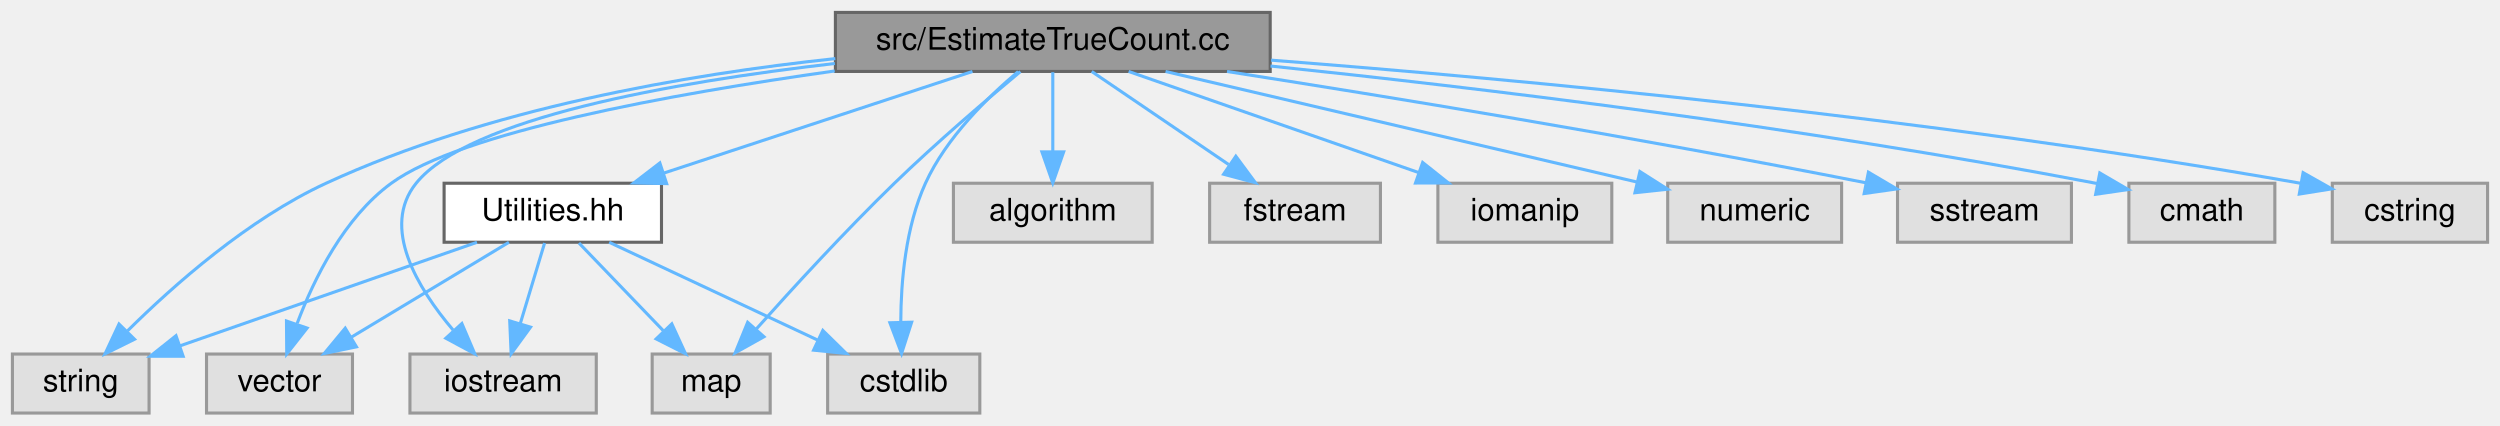
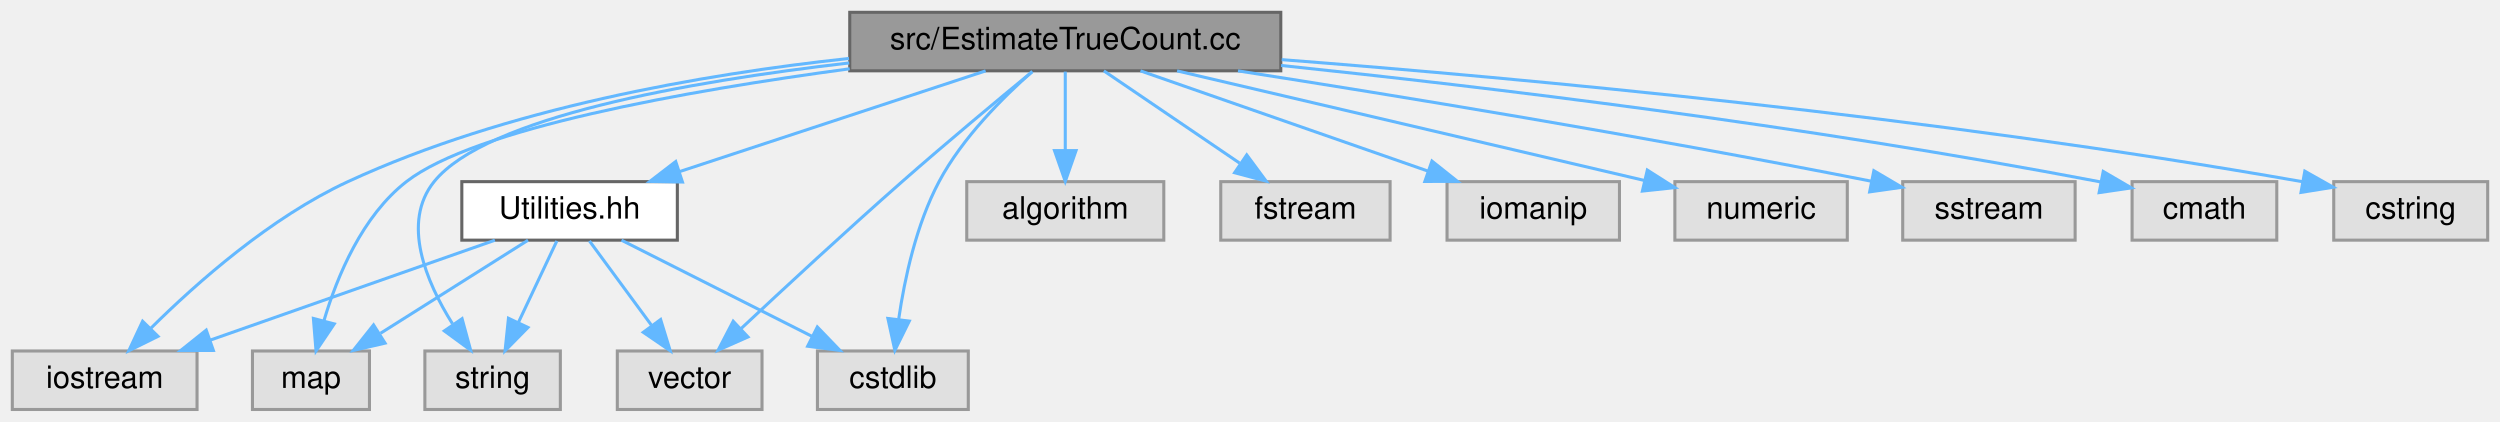
- <svg xmlns="http://www.w3.org/2000/svg" xmlns:xlink="http://www.w3.org/1999/xlink" width="805pt" height="137pt" viewBox="0.00 0.00 805.00 137.00">
+ <svg xmlns="http://www.w3.org/2000/svg" xmlns:xlink="http://www.w3.org/1999/xlink" width="812pt" height="137pt" viewBox="0.00 0.00 812.00 137.00">
  <g id="graph0" class="graph" transform="scale(1 1) rotate(0) translate(4 133)">
    <g id="Node000001" class="node">
      <g id="a_Node000001">
        <a xlink:title=" ">
-           <polygon fill="#999999" stroke="#666666" points="405,-129 265,-129 265,-110 405,-110 405,-129" />
-           <text text-anchor="middle" x="335" y="-117" font-family="Helvetica,sans-Serif" font-size="10.00">src/EstimateTrueCount.cc</text>
+           <polygon fill="#999999" stroke="#666666" points="412,-129 272,-129 272,-110 412,-110 412,-129" />
+           <text text-anchor="middle" x="342" y="-117" font-family="Helvetica,sans-Serif" font-size="10.00">src/EstimateTrueCount.cc</text>
        </a>
      </g>
    </g>
    <g id="Node000002" class="node">
      <g id="a_Node000002">
-         <a xlink:href="Utilities_8hh.html" target="_top" xlink:title=" ">
-           <polygon fill="white" stroke="#666666" points="209,-74 139,-74 139,-55 209,-55 209,-74" />
-           <text text-anchor="middle" x="174" y="-62" font-family="Helvetica,sans-Serif" font-size="10.00">Utilities.hh</text>
+         <a xlink:href="Utilities_8hh.html" target="_top" xlink:title="Utility functions for NGS sequence processing and DNA manipulation.">
+           <polygon fill="white" stroke="#666666" points="216,-74 146,-74 146,-55 216,-55 216,-74" />
+           <text text-anchor="middle" x="181" y="-62" font-family="Helvetica,sans-Serif" font-size="10.00">Utilities.hh</text>
        </a>
      </g>
    </g>
    <g id="edge1_Node000001_Node000002" class="edge">
      <g id="a_edge1_Node000001_Node000002">
        <a xlink:title=" ">
-           <path fill="none" stroke="#63b8ff" d="M309.13,-109.98C282.22,-101.13 239.88,-87.19 209.77,-77.28" />
-           <polygon fill="#63b8ff" stroke="#63b8ff" points="210.66,-73.88 200.07,-74.08 208.47,-80.53 210.66,-73.88" />
+           <path fill="none" stroke="#63b8ff" d="M316.13,-109.98C289.22,-101.13 246.88,-87.19 216.77,-77.28" />
+           <polygon fill="#63b8ff" stroke="#63b8ff" points="217.66,-73.88 207.07,-74.08 215.47,-80.53 217.66,-73.88" />
        </a>
      </g>
    </g>
    <g id="Node000003" class="node">
      <g id="a_Node000003">
        <a xlink:title=" ">
-           <polygon fill="#e0e0e0" stroke="#999999" points="44,-19 0,-19 0,0 44,0 44,-19" />
-           <text text-anchor="middle" x="22" y="-7" font-family="Helvetica,sans-Serif" font-size="10.00">string</text>
-         </a>
-       </g>
-     </g>
-     <g id="edge14_Node000001_Node000003" class="edge">
-       <g id="a_edge14_Node000001_Node000003">
-         <a xlink:title=" ">
-           <path fill="none" stroke="#63b8ff" d="M264.97,-114.13C216.99,-109.02 152.91,-97.96 101,-74 75.93,-62.43 51.91,-41.18 37.07,-26.47" />
-           <polygon fill="#63b8ff" stroke="#63b8ff" points="39.32,-23.76 29.82,-19.07 34.32,-28.66 39.32,-23.76" />
+           <polygon fill="#e0e0e0" stroke="#999999" points="60,-19 0,-19 0,0 60,0 60,-19" />
+           <text text-anchor="middle" x="30" y="-7" font-family="Helvetica,sans-Serif" font-size="10.00">iostream</text>
+         </a>
+       </g>
+     </g>
+     <g id="edge10_Node000001_Node000003" class="edge">
+       <g id="a_edge10_Node000001_Node000003">
+         <a xlink:title=" ">
+           <path fill="none" stroke="#63b8ff" d="M271.75,-114.02C224.04,-108.87 160.5,-97.8 109,-74 83.93,-62.42 59.91,-41.17 45.07,-26.46" />
+           <polygon fill="#63b8ff" stroke="#63b8ff" points="47.32,-23.76 37.83,-19.07 42.32,-28.66 47.32,-23.76" />
        </a>
      </g>
    </g>
    <g id="Node000004" class="node">
      <g id="a_Node000004">
        <a xlink:title=" ">
-           <polygon fill="#e0e0e0" stroke="#999999" points="109.5,-19 62.5,-19 62.5,0 109.5,0 109.5,-19" />
-           <text text-anchor="middle" x="86" y="-7" font-family="Helvetica,sans-Serif" font-size="10.00">vector</text>
-         </a>
-       </g>
-     </g>
-     <g id="edge15_Node000001_Node000004" class="edge">
-       <g id="a_edge15_Node000001_Node000004">
-         <a xlink:title=" ">
-           <path fill="none" stroke="#63b8ff" d="M264.78,-110.15C211.79,-102.7 144.5,-90.43 122,-74 106.83,-62.93 97.16,-43.39 91.7,-28.9" />
-           <polygon fill="#63b8ff" stroke="#63b8ff" points="94.88,-27.36 88.33,-19.03 88.25,-29.62 94.88,-27.36" />
+           <polygon fill="#e0e0e0" stroke="#999999" points="116,-19 78,-19 78,0 116,0 116,-19" />
+           <text text-anchor="middle" x="97" y="-7" font-family="Helvetica,sans-Serif" font-size="10.00">map</text>
+         </a>
+       </g>
+     </g>
+     <g id="edge11_Node000001_Node000004" class="edge">
+       <g id="a_edge11_Node000001_Node000004">
+         <a xlink:title=" ">
+           <path fill="none" stroke="#63b8ff" d="M271.98,-110.66C218.46,-103.46 150.21,-91.26 128,-74 113.64,-62.84 105.52,-43.32 101.22,-28.85" />
+           <polygon fill="#63b8ff" stroke="#63b8ff" points="104.56,-27.79 98.65,-19.01 97.79,-29.57 104.56,-27.79" />
        </a>
      </g>
    </g>
    <g id="Node000005" class="node">
      <g id="a_Node000005">
        <a xlink:title=" ">
-           <polygon fill="#e0e0e0" stroke="#999999" points="188,-19 128,-19 128,0 188,0 188,-19" />
-           <text text-anchor="middle" x="158" y="-7" font-family="Helvetica,sans-Serif" font-size="10.00">iostream</text>
-         </a>
-       </g>
-     </g>
-     <g id="edge10_Node000001_Node000005" class="edge">
-       <g id="a_edge10_Node000001_Node000005">
-         <a xlink:title=" ">
-           <path fill="none" stroke="#63b8ff" d="M264.83,-112.56C212.34,-106.5 146.86,-94.91 130,-74 118.6,-59.86 130.33,-40.36 141.91,-26.71" />
-           <polygon fill="#63b8ff" stroke="#63b8ff" points="144.72,-28.82 148.88,-19.07 139.56,-24.09 144.72,-28.82" />
+           <polygon fill="#e0e0e0" stroke="#999999" points="178,-19 134,-19 134,0 178,0 178,-19" />
+           <text text-anchor="middle" x="156" y="-7" font-family="Helvetica,sans-Serif" font-size="10.00">string</text>
+         </a>
+       </g>
+     </g>
+     <g id="edge14_Node000001_Node000005" class="edge">
+       <g id="a_edge14_Node000001_Node000005">
+         <a xlink:title=" ">
+           <path fill="none" stroke="#63b8ff" d="M271.83,-112.56C219.34,-106.5 153.86,-94.91 137,-74 126.32,-60.75 134.32,-41.62 142.98,-27.82" />
+           <polygon fill="#63b8ff" stroke="#63b8ff" points="146.08,-29.49 148.86,-19.26 140.31,-25.52 146.08,-29.49" />
        </a>
      </g>
    </g>
    <g id="Node000006" class="node">
      <g id="a_Node000006">
        <a xlink:title=" ">
-           <polygon fill="#e0e0e0" stroke="#999999" points="244,-19 206,-19 206,0 244,0 244,-19" />
-           <text text-anchor="middle" x="225" y="-7" font-family="Helvetica,sans-Serif" font-size="10.00">map</text>
-         </a>
-       </g>
-     </g>
-     <g id="edge11_Node000001_Node000006" class="edge">
-       <g id="a_edge11_Node000001_Node000006">
-         <a xlink:title=" ">
-           <path fill="none" stroke="#63b8ff" d="M324.56,-109.94C314.05,-101.2 297.5,-87.09 284,-74 268.22,-58.71 251.25,-40.2 239.58,-27.12" />
-           <polygon fill="#63b8ff" stroke="#63b8ff" points="241.99,-24.57 232.74,-19.4 236.75,-29.21 241.99,-24.57" />
+           <polygon fill="#e0e0e0" stroke="#999999" points="243.5,-19 196.5,-19 196.5,0 243.5,0 243.5,-19" />
+           <text text-anchor="middle" x="220" y="-7" font-family="Helvetica,sans-Serif" font-size="10.00">vector</text>
+         </a>
+       </g>
+     </g>
+     <g id="edge15_Node000001_Node000006" class="edge">
+       <g id="a_edge15_Node000001_Node000006">
+         <a xlink:title=" ">
+           <path fill="none" stroke="#63b8ff" d="M331.32,-109.77C320.53,-100.9 303.44,-86.69 289,-74 270.81,-58.01 250.45,-39.15 236.59,-26.17" />
+           <polygon fill="#63b8ff" stroke="#63b8ff" points="238.94,-23.56 229.25,-19.26 234.14,-28.66 238.94,-23.56" />
        </a>
      </g>
    </g>
    <g id="Node000007" class="node">
      <g id="a_Node000007">
        <a xlink:title=" ">
-           <polygon fill="#e0e0e0" stroke="#999999" points="311.5,-19 262.5,-19 262.5,0 311.5,0 311.5,-19" />
-           <text text-anchor="middle" x="287" y="-7" font-family="Helvetica,sans-Serif" font-size="10.00">cstdlib</text>
+           <polygon fill="#e0e0e0" stroke="#999999" points="310.5,-19 261.5,-19 261.5,0 310.5,0 310.5,-19" />
+           <text text-anchor="middle" x="286" y="-7" font-family="Helvetica,sans-Serif" font-size="10.00">cstdlib</text>
        </a>
      </g>
    </g>
    <g id="edge17_Node000001_Node000007" class="edge">
      <g id="a_edge17_Node000001_Node000007">
        <a xlink:title=" ">
-           <path fill="none" stroke="#63b8ff" d="M323.85,-109.95C314.18,-101.84 300.7,-88.72 294,-74 287.6,-59.95 286.09,-42.4 286.05,-29.31" />
-           <polygon fill="#63b8ff" stroke="#63b8ff" points="289.55,-29.25 286.3,-19.16 282.55,-29.07 289.55,-29.25" />
+           <path fill="none" stroke="#63b8ff" d="M331.27,-109.74C321.88,-101.49 308.59,-88.29 301,-74 293.6,-60.07 289.81,-42.51 287.9,-29.39" />
+           <polygon fill="#63b8ff" stroke="#63b8ff" points="291.34,-28.71 286.65,-19.21 284.39,-29.56 291.34,-28.71" />
        </a>
      </g>
    </g>
    <g id="Node000008" class="node">
      <g id="a_Node000008">
        <a xlink:title=" ">
-           <polygon fill="#e0e0e0" stroke="#999999" points="367,-74 303,-74 303,-55 367,-55 367,-74" />
-           <text text-anchor="middle" x="335" y="-62" font-family="Helvetica,sans-Serif" font-size="10.00">algorithm</text>
+           <polygon fill="#e0e0e0" stroke="#999999" points="374,-74 310,-74 310,-55 374,-55 374,-74" />
+           <text text-anchor="middle" x="342" y="-62" font-family="Helvetica,sans-Serif" font-size="10.00">algorithm</text>
        </a>
      </g>
    </g>
    <g id="edge7_Node000001_Node000008" class="edge">
      <g id="a_edge7_Node000001_Node000008">
        <a xlink:title=" ">
-           <path fill="none" stroke="#63b8ff" d="M335,-109.75C335,-102.8 335,-92.85 335,-84.13" />
-           <polygon fill="#63b8ff" stroke="#63b8ff" points="338.5,-84.09 335,-74.09 331.5,-84.09 338.5,-84.09" />
+           <path fill="none" stroke="#63b8ff" d="M342,-109.75C342,-102.8 342,-92.85 342,-84.13" />
+           <polygon fill="#63b8ff" stroke="#63b8ff" points="345.5,-84.09 342,-74.09 338.5,-84.09 345.5,-84.09" />
        </a>
      </g>
    </g>
    <g id="Node000009" class="node">
      <g id="a_Node000009">
        <a xlink:title=" ">
-           <polygon fill="#e0e0e0" stroke="#999999" points="440.5,-74 385.5,-74 385.5,-55 440.5,-55 440.5,-74" />
-           <text text-anchor="middle" x="413" y="-62" font-family="Helvetica,sans-Serif" font-size="10.00">fstream</text>
+           <polygon fill="#e0e0e0" stroke="#999999" points="447.5,-74 392.5,-74 392.5,-55 447.5,-55 447.5,-74" />
+           <text text-anchor="middle" x="420" y="-62" font-family="Helvetica,sans-Serif" font-size="10.00">fstream</text>
        </a>
      </g>
    </g>
    <g id="edge8_Node000001_Node000009" class="edge">
      <g id="a_edge8_Node000001_Node000009">
        <a xlink:title=" ">
-           <path fill="none" stroke="#63b8ff" d="M347.53,-109.98C359.4,-101.92 377.46,-89.65 391.61,-80.03" />
-           <polygon fill="#63b8ff" stroke="#63b8ff" points="393.94,-82.69 400.24,-74.17 390,-76.9 393.94,-82.69" />
+           <path fill="none" stroke="#63b8ff" d="M354.53,-109.98C366.4,-101.92 384.46,-89.65 398.61,-80.03" />
+           <polygon fill="#63b8ff" stroke="#63b8ff" points="400.94,-82.69 407.24,-74.17 397,-76.9 400.94,-82.69" />
        </a>
      </g>
    </g>
    <g id="Node000010" class="node">
      <g id="a_Node000010">
        <a xlink:title=" ">
-           <polygon fill="#e0e0e0" stroke="#999999" points="515,-74 459,-74 459,-55 515,-55 515,-74" />
-           <text text-anchor="middle" x="487" y="-62" font-family="Helvetica,sans-Serif" font-size="10.00">iomanip</text>
+           <polygon fill="#e0e0e0" stroke="#999999" points="522,-74 466,-74 466,-55 522,-55 522,-74" />
+           <text text-anchor="middle" x="494" y="-62" font-family="Helvetica,sans-Serif" font-size="10.00">iomanip</text>
        </a>
      </g>
    </g>
    <g id="edge9_Node000001_Node000010" class="edge">
      <g id="a_edge9_Node000001_Node000010">
        <a xlink:title=" ">
-           <path fill="none" stroke="#63b8ff" d="M359.42,-109.98C384.72,-101.16 424.45,-87.31 452.86,-77.41" />
-           <polygon fill="#63b8ff" stroke="#63b8ff" points="454.1,-80.68 462.39,-74.08 451.79,-74.07 454.1,-80.68" />
+           <path fill="none" stroke="#63b8ff" d="M366.42,-109.98C391.72,-101.16 431.45,-87.31 459.86,-77.41" />
+           <polygon fill="#63b8ff" stroke="#63b8ff" points="461.1,-80.68 469.39,-74.08 458.79,-74.07 461.1,-80.68" />
        </a>
      </g>
    </g>
    <g id="Node000011" class="node">
      <g id="a_Node000011">
        <a xlink:title=" ">
-           <polygon fill="#e0e0e0" stroke="#999999" points="589,-74 533,-74 533,-55 589,-55 589,-74" />
-           <text text-anchor="middle" x="561" y="-62" font-family="Helvetica,sans-Serif" font-size="10.00">numeric</text>
+           <polygon fill="#e0e0e0" stroke="#999999" points="596,-74 540,-74 540,-55 596,-55 596,-74" />
+           <text text-anchor="middle" x="568" y="-62" font-family="Helvetica,sans-Serif" font-size="10.00">numeric</text>
        </a>
      </g>
    </g>
    <g id="edge12_Node000001_Node000011" class="edge">
      <g id="a_edge12_Node000001_Node000011">
        <a xlink:title=" ">
-           <path fill="none" stroke="#63b8ff" d="M371.31,-109.98C412.92,-100.23 480.81,-84.31 523.08,-74.39" />
-           <polygon fill="#63b8ff" stroke="#63b8ff" points="524.05,-77.76 532.99,-72.07 522.45,-70.94 524.05,-77.76" />
+           <path fill="none" stroke="#63b8ff" d="M378.31,-109.98C419.92,-100.23 487.81,-84.31 530.08,-74.39" />
+           <polygon fill="#63b8ff" stroke="#63b8ff" points="531.05,-77.76 539.99,-72.07 529.45,-70.94 531.05,-77.76" />
        </a>
      </g>
    </g>
    <g id="Node000012" class="node">
      <g id="a_Node000012">
        <a xlink:title=" ">
-           <polygon fill="#e0e0e0" stroke="#999999" points="663,-74 607,-74 607,-55 663,-55 663,-74" />
-           <text text-anchor="middle" x="635" y="-62" font-family="Helvetica,sans-Serif" font-size="10.00">sstream</text>
+           <polygon fill="#e0e0e0" stroke="#999999" points="670,-74 614,-74 614,-55 670,-55 670,-74" />
+           <text text-anchor="middle" x="642" y="-62" font-family="Helvetica,sans-Serif" font-size="10.00">sstream</text>
        </a>
      </g>
    </g>
    <g id="edge13_Node000001_Node000012" class="edge">
      <g id="a_edge13_Node000001_Node000012">
        <a xlink:title=" ">
-           <path fill="none" stroke="#63b8ff" d="M391.1,-109.98C442.27,-101.98 520.21,-89.26 596.92,-74.12" />
-           <polygon fill="#63b8ff" stroke="#63b8ff" points="597.63,-77.55 606.75,-72.17 596.26,-70.68 597.63,-77.55" />
+           <path fill="none" stroke="#63b8ff" d="M398.1,-109.98C449.27,-101.98 527.21,-89.26 603.92,-74.12" />
+           <polygon fill="#63b8ff" stroke="#63b8ff" points="604.63,-77.55 613.75,-72.17 603.26,-70.68 604.63,-77.55" />
        </a>
      </g>
    </g>
    <g id="Node000013" class="node">
      <g id="a_Node000013">
        <a xlink:title=" ">
-           <polygon fill="#e0e0e0" stroke="#999999" points="728.5,-74 681.5,-74 681.5,-55 728.5,-55 728.5,-74" />
-           <text text-anchor="middle" x="705" y="-62" font-family="Helvetica,sans-Serif" font-size="10.00">cmath</text>
+           <polygon fill="#e0e0e0" stroke="#999999" points="735.5,-74 688.5,-74 688.5,-55 735.5,-55 735.5,-74" />
+           <text text-anchor="middle" x="712" y="-62" font-family="Helvetica,sans-Serif" font-size="10.00">cmath</text>
        </a>
      </g>
    </g>
    <g id="edge16_Node000001_Node000013" class="edge">
      <g id="a_edge16_Node000001_Node000013">
        <a xlink:title=" ">
-           <path fill="none" stroke="#63b8ff" d="M405.1,-111.74C471.28,-104.79 573.41,-92.61 671.22,-73.92" />
-           <polygon fill="#63b8ff" stroke="#63b8ff" points="672.13,-77.31 681.28,-71.97 670.8,-70.44 672.13,-77.31" />
+           <path fill="none" stroke="#63b8ff" d="M412.1,-111.74C478.28,-104.79 580.41,-92.61 678.22,-73.92" />
+           <polygon fill="#63b8ff" stroke="#63b8ff" points="679.13,-77.31 688.28,-71.97 677.8,-70.44 679.13,-77.31" />
        </a>
      </g>
    </g>
    <g id="Node000014" class="node">
      <g id="a_Node000014">
        <a xlink:title=" ">
-           <polygon fill="#e0e0e0" stroke="#999999" points="797,-74 747,-74 747,-55 797,-55 797,-74" />
-           <text text-anchor="middle" x="772" y="-62" font-family="Helvetica,sans-Serif" font-size="10.00">cstring</text>
+           <polygon fill="#e0e0e0" stroke="#999999" points="804,-74 754,-74 754,-55 804,-55 804,-74" />
+           <text text-anchor="middle" x="779" y="-62" font-family="Helvetica,sans-Serif" font-size="10.00">cstring</text>
        </a>
      </g>
    </g>
    <g id="edge18_Node000001_Node000014" class="edge">
      <g id="a_edge18_Node000001_Node000014">
        <a xlink:title=" ">
-           <path fill="none" stroke="#63b8ff" d="M405.3,-113.63C483.92,-107.53 615.15,-95.41 736.96,-73.96" />
-           <polygon fill="#63b8ff" stroke="#63b8ff" points="737.6,-77.4 746.83,-72.19 736.37,-70.51 737.6,-77.4" />
+           <path fill="none" stroke="#63b8ff" d="M412.3,-113.63C490.92,-107.53 622.15,-95.41 743.96,-73.96" />
+           <polygon fill="#63b8ff" stroke="#63b8ff" points="744.6,-77.4 753.83,-72.19 743.37,-70.51 744.6,-77.4" />
        </a>
      </g>
    </g>
    <g id="edge2_Node000002_Node000003" class="edge">
      <g id="a_edge2_Node000002_Node000003">
        <a xlink:title=" ">
-           <path fill="none" stroke="#63b8ff" d="M149.58,-54.98C123.6,-45.93 82.41,-31.56 53.89,-21.62" />
-           <polygon fill="#63b8ff" stroke="#63b8ff" points="54.97,-18.29 44.38,-18.3 52.67,-24.9 54.97,-18.29" />
+           <path fill="none" stroke="#63b8ff" d="M156.74,-54.98C131.68,-46.19 92.37,-32.39 64.17,-22.49" />
+           <polygon fill="#63b8ff" stroke="#63b8ff" points="65.3,-19.18 54.7,-19.17 62.98,-25.78 65.3,-19.18" />
        </a>
      </g>
    </g>
    <g id="edge3_Node000002_Node000004" class="edge">
      <g id="a_edge3_Node000002_Node000004">
        <a xlink:title=" ">
-           <path fill="none" stroke="#63b8ff" d="M159.86,-54.98C146.21,-46.77 125.31,-34.18 109.22,-24.49" />
-           <polygon fill="#63b8ff" stroke="#63b8ff" points="110.77,-21.33 100.4,-19.17 107.16,-27.33 110.77,-21.33" />
+           <path fill="none" stroke="#63b8ff" d="M167.5,-54.98C154.6,-46.84 134.9,-34.41 119.6,-24.76" />
+           <polygon fill="#63b8ff" stroke="#63b8ff" points="121.07,-21.55 110.74,-19.17 117.33,-27.47 121.07,-21.55" />
        </a>
      </g>
    </g>
    <g id="edge4_Node000002_Node000005" class="edge">
      <g id="a_edge4_Node000002_Node000005">
        <a xlink:title=" ">
-           <path fill="none" stroke="#63b8ff" d="M171.36,-54.75C169.24,-47.72 166.19,-37.62 163.54,-28.84" />
-           <polygon fill="#63b8ff" stroke="#63b8ff" points="166.83,-27.65 160.59,-19.09 160.13,-29.67 166.83,-27.65" />
+           <path fill="none" stroke="#63b8ff" d="M176.87,-54.75C173.49,-47.57 168.58,-37.18 164.38,-28.27" />
+           <polygon fill="#63b8ff" stroke="#63b8ff" points="167.48,-26.64 160.05,-19.09 161.15,-29.63 167.48,-26.64" />
        </a>
      </g>
    </g>
    <g id="edge5_Node000002_Node000006" class="edge">
      <g id="a_edge5_Node000002_Node000006">
        <a xlink:title=" ">
-           <path fill="none" stroke="#63b8ff" d="M182.42,-54.75C189.77,-47.11 200.63,-35.82 209.54,-26.56" />
-           <polygon fill="#63b8ff" stroke="#63b8ff" points="212.32,-28.72 216.74,-19.09 207.28,-23.87 212.32,-28.72" />
+           <path fill="none" stroke="#63b8ff" d="M187.44,-54.75C192.89,-47.34 200.86,-36.5 207.56,-27.41" />
+           <polygon fill="#63b8ff" stroke="#63b8ff" points="210.57,-29.22 213.68,-19.09 204.93,-25.07 210.57,-29.22" />
        </a>
      </g>
    </g>
    <g id="edge6_Node000002_Node000007" class="edge">
      <g id="a_edge6_Node000002_Node000007">
        <a xlink:title=" ">
-           <path fill="none" stroke="#63b8ff" d="M192.16,-54.98C210.25,-46.5 238.28,-33.35 259.19,-23.54" />
-           <polygon fill="#63b8ff" stroke="#63b8ff" points="260.95,-26.59 268.51,-19.17 257.97,-20.25 260.95,-26.59" />
+           <path fill="none" stroke="#63b8ff" d="M197.87,-54.98C214.61,-46.54 240.5,-33.47 259.89,-23.68" />
+           <polygon fill="#63b8ff" stroke="#63b8ff" points="261.47,-26.8 268.82,-19.17 258.32,-20.55 261.47,-26.8" />
        </a>
      </g>
    </g>
  </g>
</svg>
